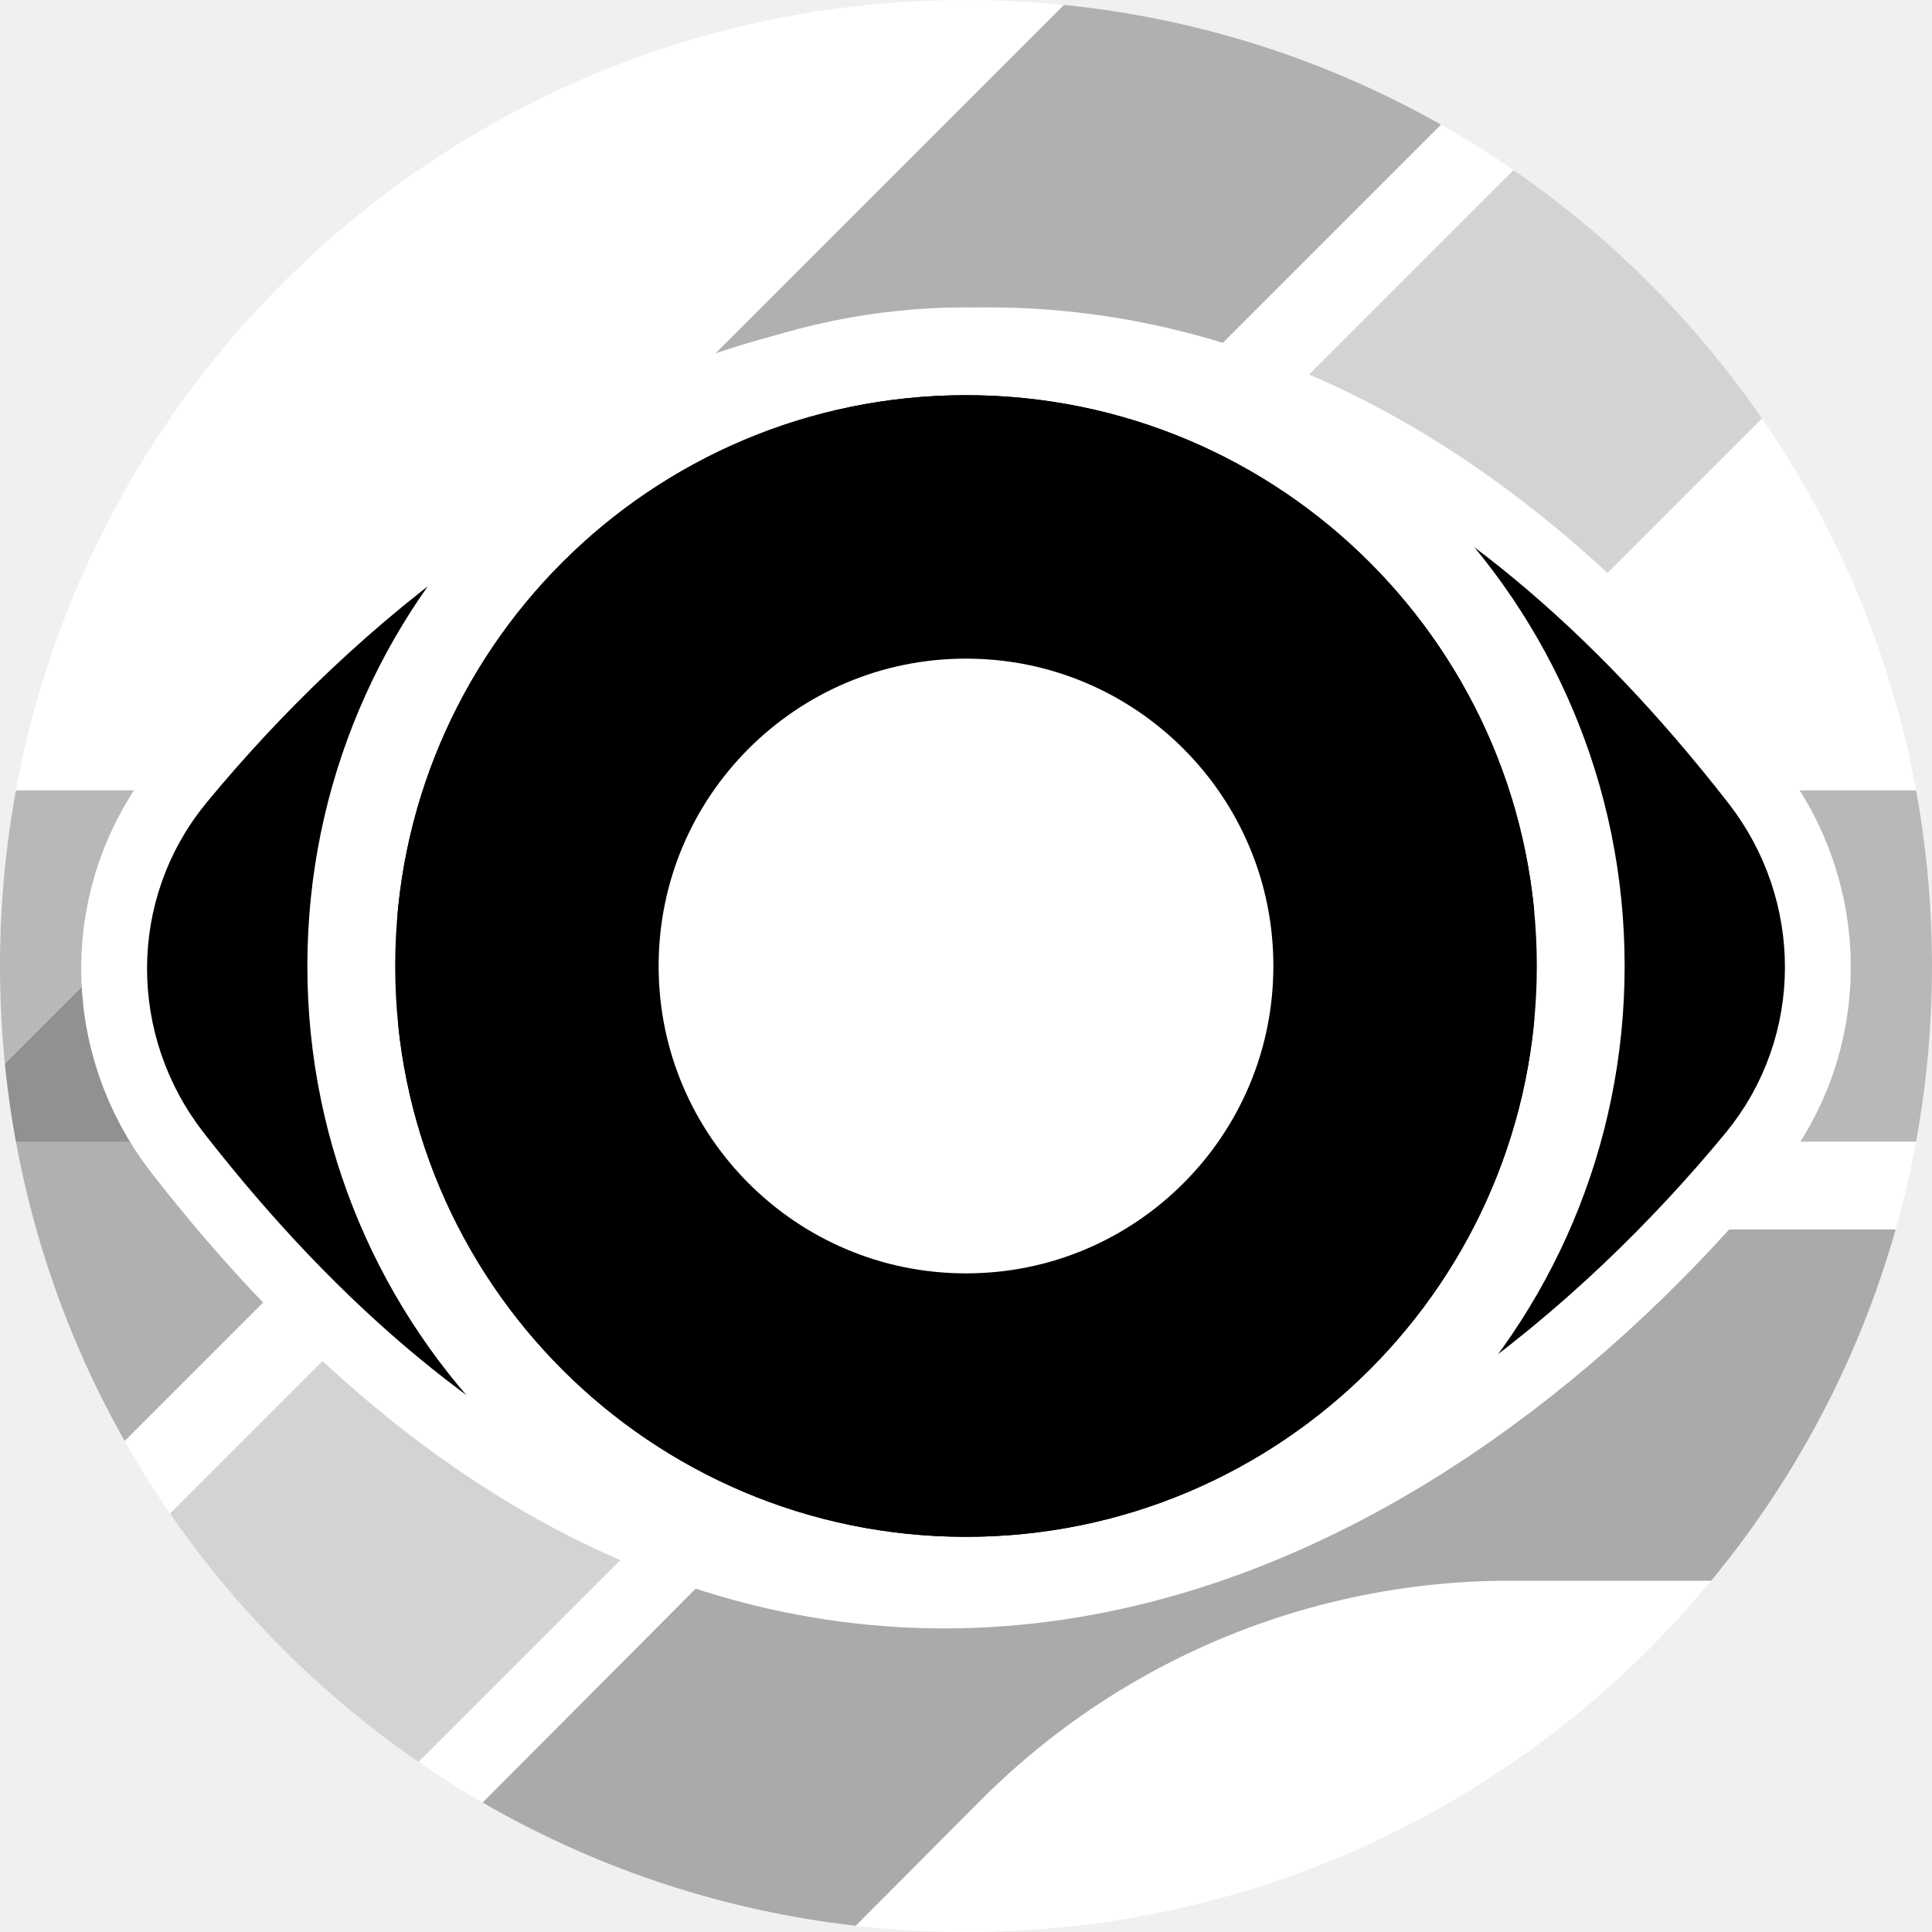
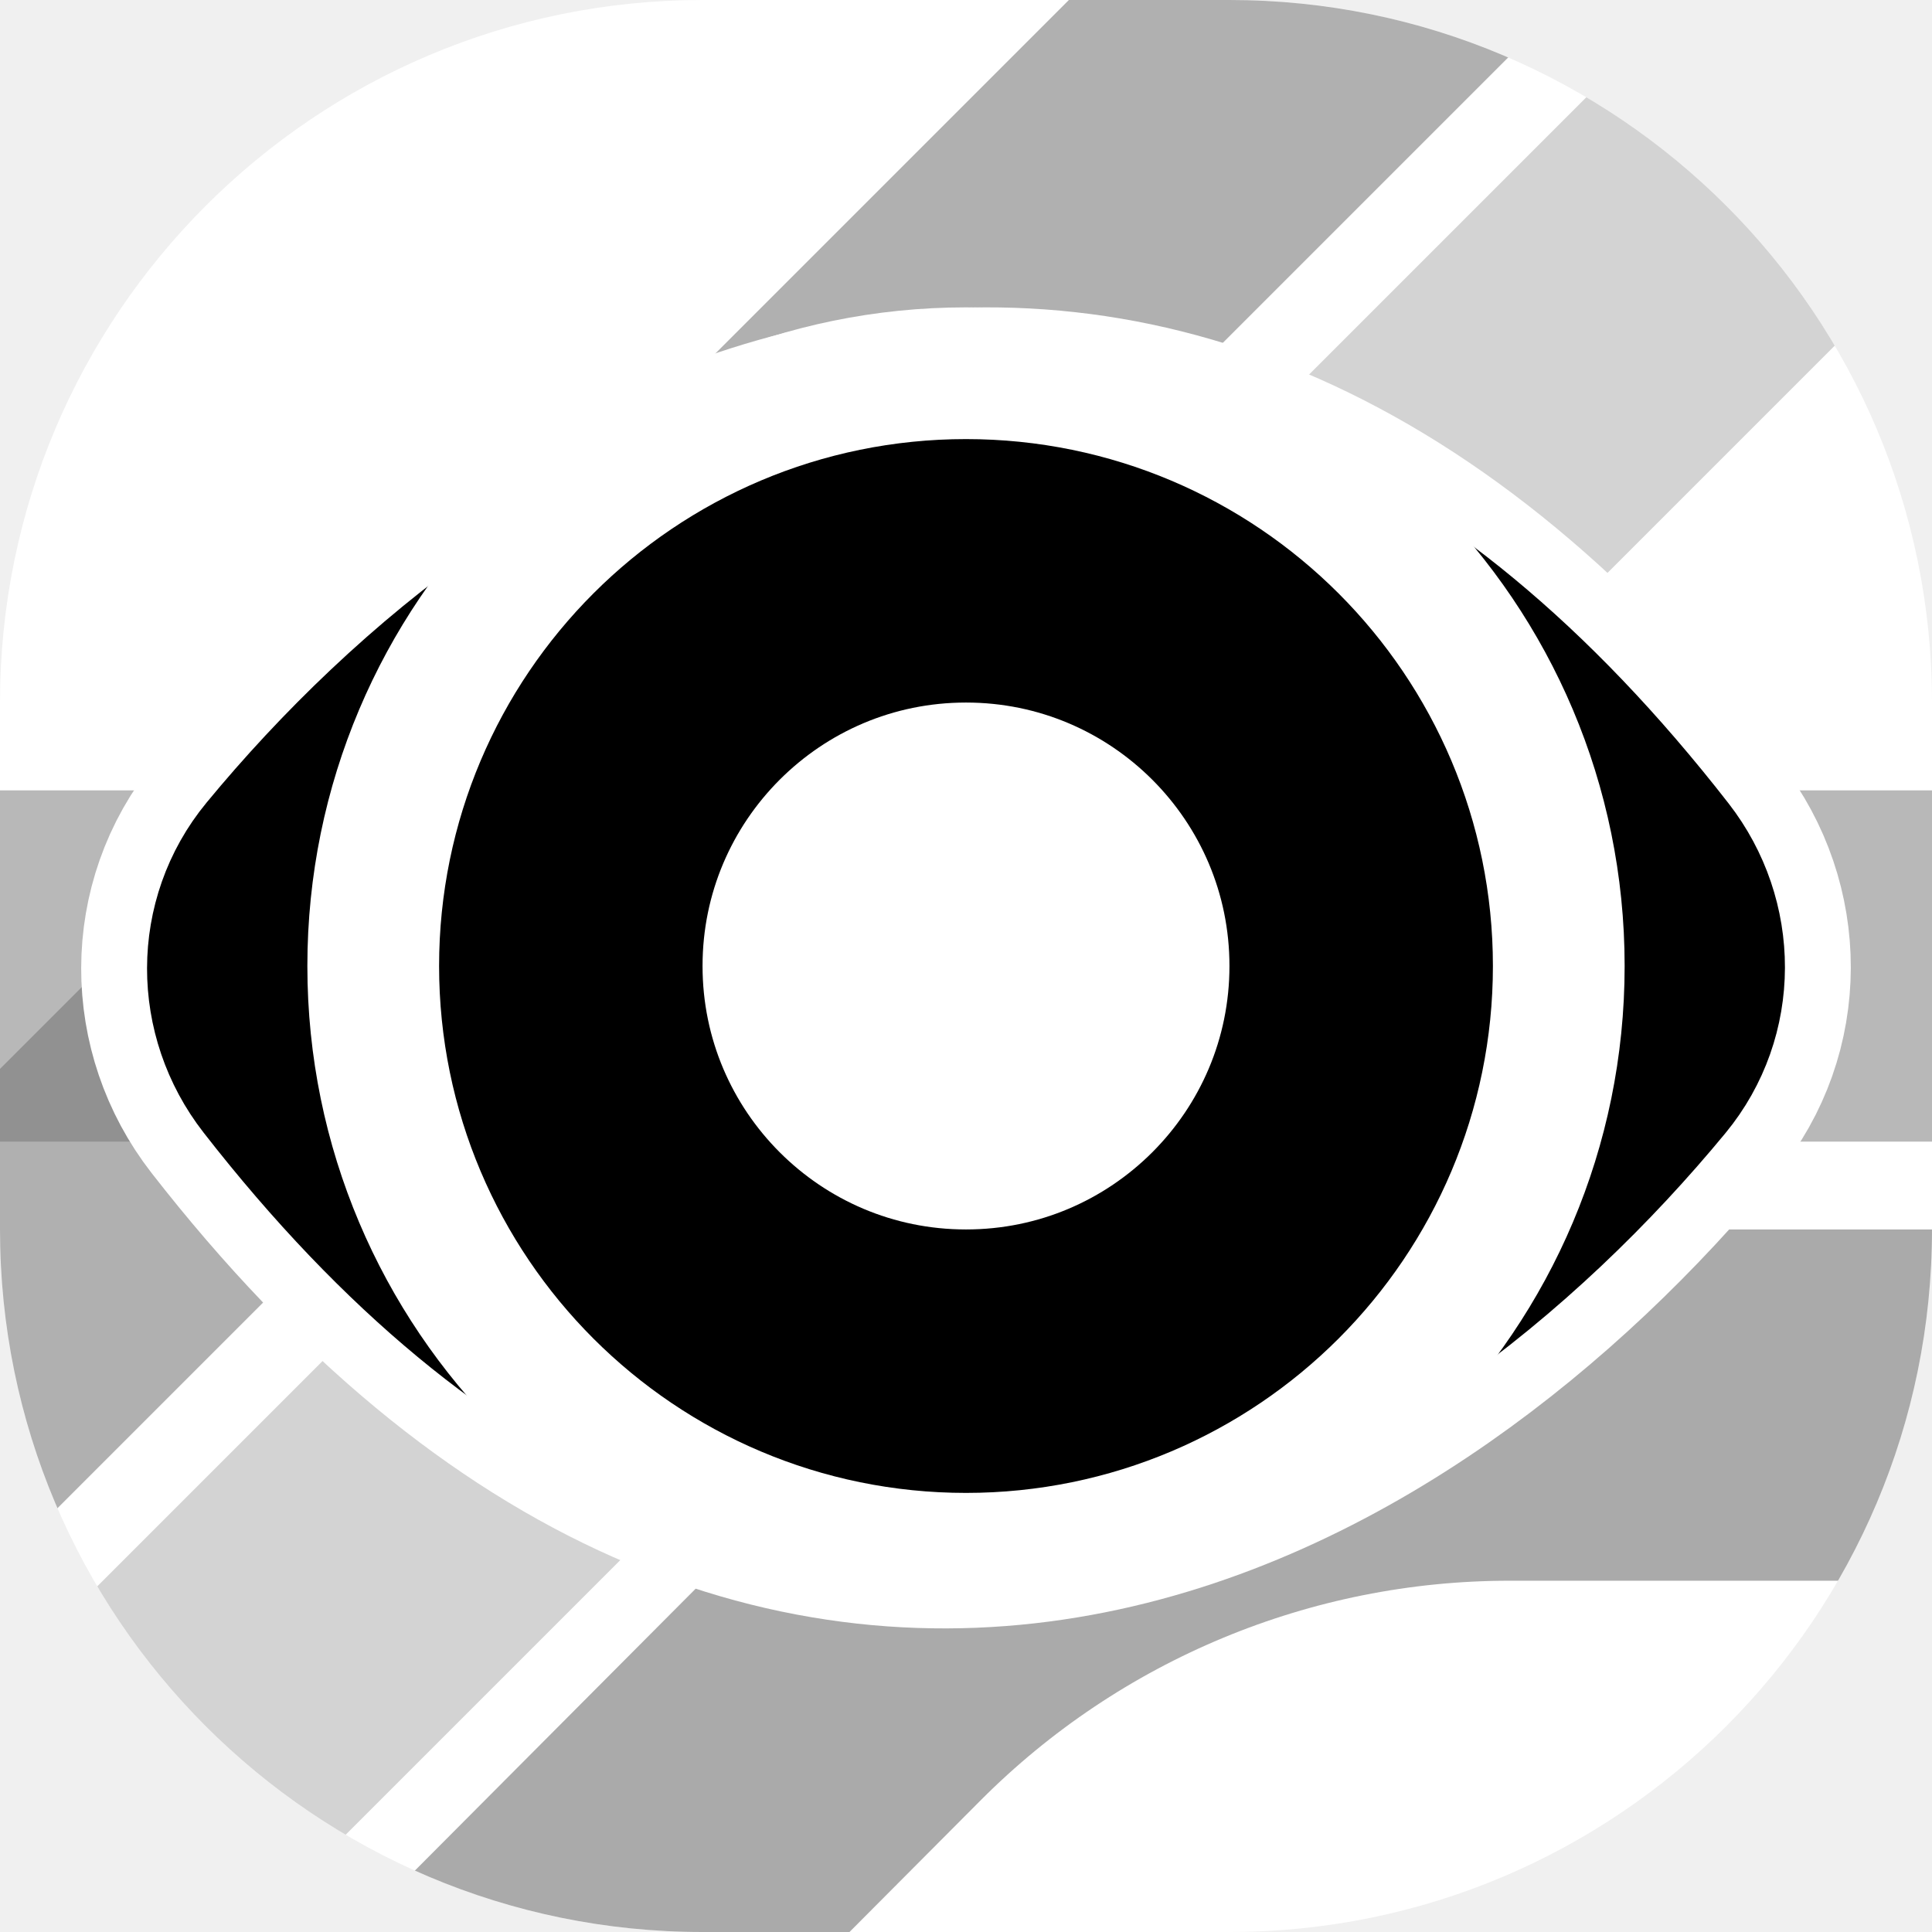
<svg xmlns="http://www.w3.org/2000/svg" width="44" height="44" viewBox="0 0 44 44" fill="none">
-   <g clip-path="url(#clip0_4_15)">
-     <rect width="44" height="44" rx="22" fill="white" />
+   <g clip-path="url(#clip0_7_91)">
+     <rect width="44" height="44" rx="16" fill="white" />
    <path opacity="0.5" d="M-61 119L19.498 38.18C23.439 34.224 28.793 32 34.377 32H183" stroke="#565656" stroke-width="8" />
    <path opacity="0.5" d="M-68 112L127 -83" stroke="#A7A7A7" stroke-width="8" />
    <path opacity="0.5" d="M-75 105L120 -90" stroke="#616161" stroke-width="8" />
    <path opacity="0.5" d="M183 22H-105" stroke="#717171" stroke-width="8" />
    <path d="M37.368 24.214C31.122 31.788 18.583 39.642 6.606 24.254C5.598 22.959 5.587 21.138 6.631 19.872C12.878 12.298 25.417 4.444 37.394 19.832C38.402 21.128 38.413 22.948 37.368 24.214Z" stroke="white" stroke-width="8" />
    <path d="M37.368 24.214C31.122 31.788 18.583 39.642 6.606 24.254C5.598 22.959 5.587 21.138 6.631 19.872C12.878 12.298 25.417 4.444 37.394 19.832C38.402 21.128 38.413 22.948 37.368 24.214Z" stroke="black" stroke-width="5" />
-     <circle cx="22" cy="22" r="14" stroke="white" stroke-width="2" />
-     <circle cx="22" cy="22" r="10" fill="white" stroke="black" stroke-width="6" />
+     <circle cx="22" cy="22" r="14" fill="white" stroke="white" stroke-width="2" />
+     <circle cx="22" cy="22" r="9" fill="white" stroke="black" stroke-width="6" />
  </g>
  <defs>
-     <clipPath id="clip0_4_15">
-       <rect width="44" height="44" rx="22" fill="white" />
+     <clipPath id="clip0_7_91">
+       <rect width="44" height="44" rx="16" fill="white" />
    </clipPath>
  </defs>
</svg>
